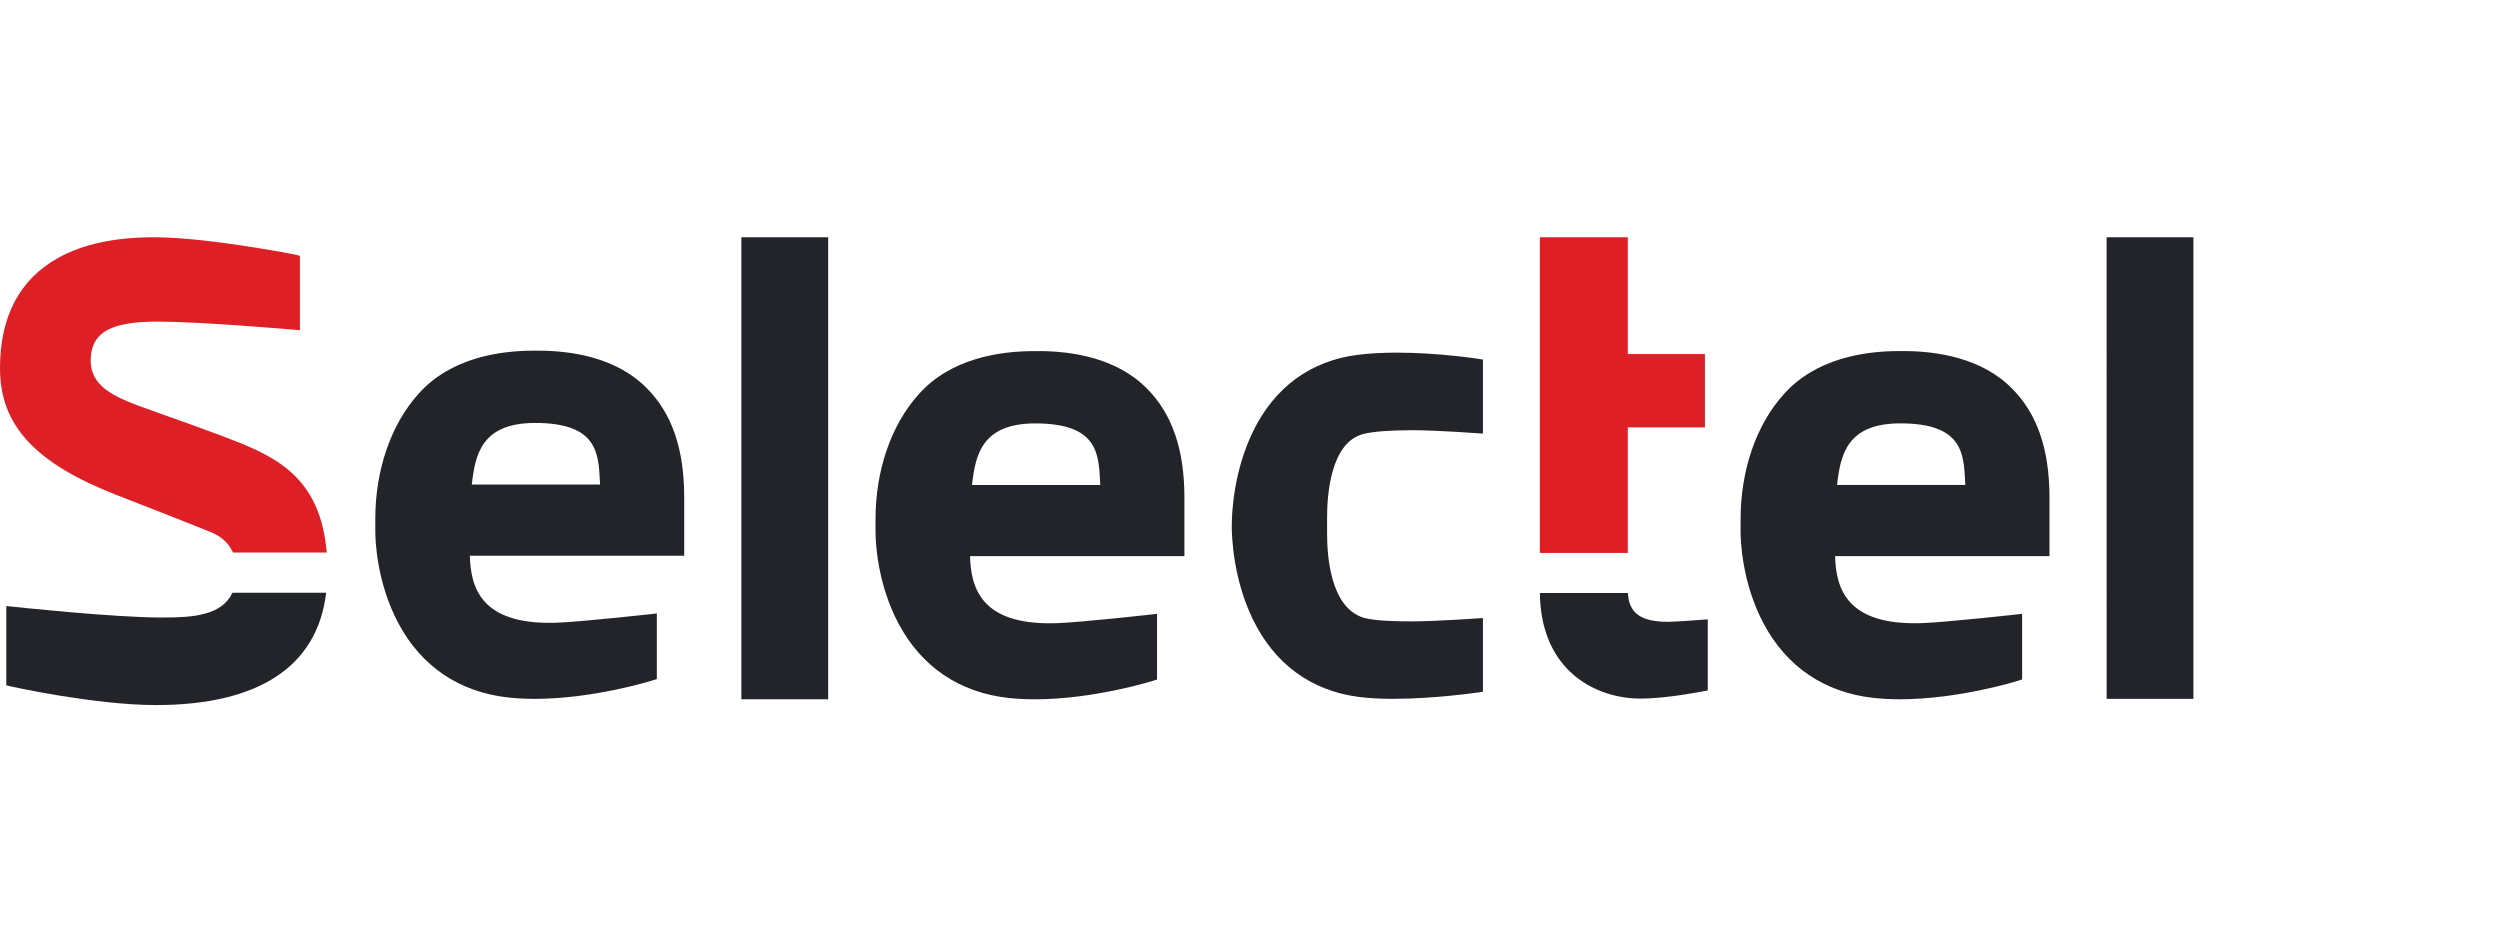
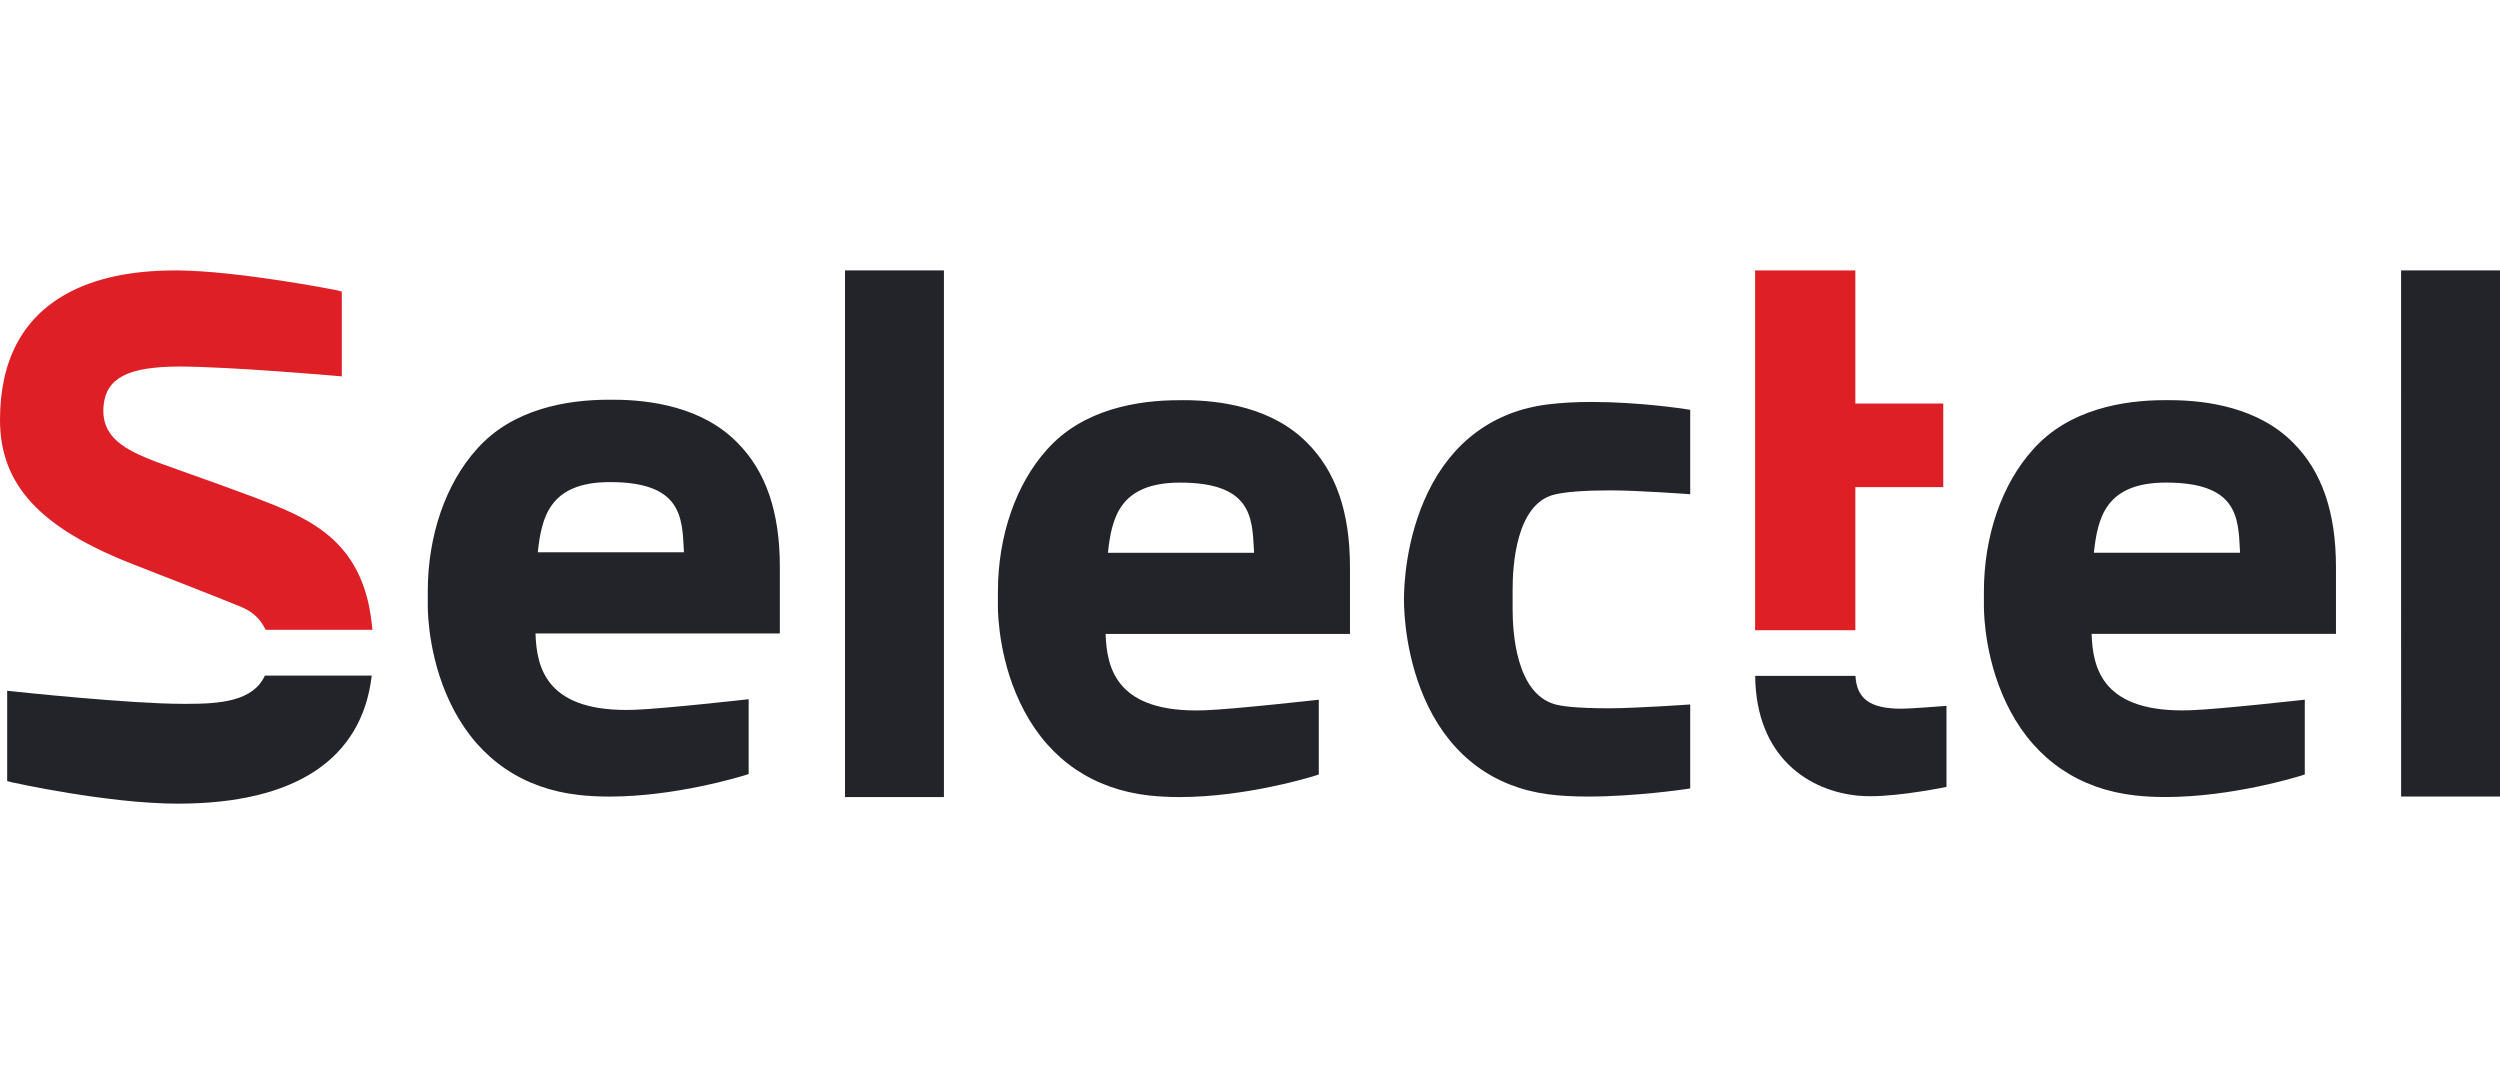
- <svg xmlns="http://www.w3.org/2000/svg" width="106" height="40" viewBox="0 0 106 40" fill="none">
-   <path fill-rule="evenodd" clip-rule="evenodd" d="M70.736 26.365C69.577 26.365 69.071 26.008 69.022 25.143H65.291C65.323 28.178 67.3 29.437 69.152 29.603C69.287 29.614 69.436 29.619 69.597 29.619C70.735 29.619 72.409 29.274 72.409 29.274V26.259C72.409 26.259 71.073 26.365 70.736 26.365Z" fill="#23242A" />
-   <path fill-rule="evenodd" clip-rule="evenodd" d="M89.321 29.631H93V10.059H89.32L89.321 29.631ZM25.442 20.544H20.005C20.146 19.273 20.418 17.933 22.688 17.933C25.315 17.933 25.376 19.192 25.436 20.41L25.442 20.544ZM22.816 14.868H22.637C21.142 14.868 19.079 15.188 17.736 16.708C16.578 17.996 15.913 19.923 15.913 21.996V22.525C15.913 22.87 15.96 24.684 16.897 26.437C17.869 28.258 19.473 29.341 21.535 29.572C21.89 29.612 22.272 29.632 22.67 29.632C25.143 29.632 27.578 28.878 27.68 28.846L27.85 28.793V26.01C27.85 26.01 24.64 26.37 23.58 26.404C20.341 26.509 19.959 24.86 19.921 23.563H29.01V21.077C29.01 19.034 28.488 17.52 27.415 16.451C26.124 15.143 24.202 14.868 22.816 14.868ZM46.65 20.563H41.214C41.355 19.292 41.627 17.953 43.896 17.953C46.524 17.953 46.585 19.212 46.644 20.429L46.65 20.563ZM44.026 14.887H43.846C42.352 14.887 40.288 15.207 38.945 16.727C37.787 18.014 37.122 19.941 37.122 22.014V22.543C37.122 22.889 37.169 24.703 38.106 26.455C39.078 28.276 40.682 29.36 42.744 29.591C43.098 29.631 43.48 29.651 43.878 29.651C46.352 29.651 48.787 28.897 48.889 28.865L49.059 28.811V26.028C49.059 26.028 45.849 26.389 44.788 26.423C41.549 26.527 41.169 24.879 41.129 23.581H50.219V21.095C50.219 19.052 49.696 17.538 48.624 16.469C47.333 15.159 45.411 14.885 44.025 14.885L44.026 14.887ZM83.33 20.561H77.892C78.033 19.291 78.306 17.951 80.575 17.951C83.202 17.951 83.264 19.21 83.323 20.428C83.325 20.473 83.327 20.517 83.33 20.561ZM80.704 14.885H80.525C79.03 14.885 76.967 15.205 75.624 16.725C74.465 18.012 73.801 19.939 73.801 22.012V22.541C73.801 22.887 73.848 24.701 74.785 26.453C75.757 28.274 77.361 29.358 79.422 29.589C79.778 29.629 80.159 29.649 80.557 29.649C83.03 29.649 85.466 28.895 85.568 28.863L85.738 28.809V26.027C85.738 26.027 82.528 26.387 81.467 26.421C78.228 26.526 77.847 24.877 77.808 23.58H86.898V21.094C86.898 19.05 86.376 17.536 85.303 16.467C84.012 15.159 82.088 14.885 80.704 14.885ZM31.434 29.65H35.114V10.059H31.434V29.65Z" fill="#23242A" />
-   <path fill-rule="evenodd" clip-rule="evenodd" d="M59.229 14.951C58.625 14.951 58.072 14.982 57.587 15.043C55.581 15.288 54.038 16.416 53.124 18.302C52.291 20.021 52.227 21.792 52.227 22.294C52.227 22.793 52.291 24.554 53.126 26.27C54.04 28.147 55.582 29.28 57.585 29.546C58.008 29.603 58.512 29.631 59.08 29.631C60.816 29.631 62.651 29.363 62.67 29.36L62.876 29.329V26.206C62.876 26.206 60.865 26.347 59.854 26.347C58.598 26.347 58.056 26.264 57.822 26.193C56.407 25.77 56.265 23.554 56.269 22.622C56.271 22.51 56.271 22.079 56.269 21.969C56.265 21.014 56.406 18.753 57.813 18.399C58.224 18.295 58.952 18.241 59.917 18.241C60.925 18.241 62.876 18.384 62.876 18.384V15.244L62.672 15.213C62.655 15.21 60.986 14.952 59.229 14.952" fill="#23242A" />
-   <path fill-rule="evenodd" clip-rule="evenodd" d="M9.854 25.132C9.414 26.091 8.185 26.182 6.947 26.182H6.798C4.822 26.182 0.574 25.728 0.531 25.723L0.267 25.695V29.055L0.448 29.102C0.478 29.11 4.022 29.895 6.613 29.895C10.975 29.895 13.463 28.249 13.829 25.131H9.854V25.132Z" fill="#23242A" />
-   <path fill-rule="evenodd" clip-rule="evenodd" d="M69.019 18.121H72.289V15.012H69.019V10.06H65.29V23.444H69.019V18.121Z" fill="#DE1F26" />
-   <path fill-rule="evenodd" clip-rule="evenodd" d="M4.964 20.996C5.893 21.358 8.427 22.348 8.984 22.582C9.358 22.738 9.637 22.981 9.814 23.302L9.883 23.428H13.856L13.823 23.141C13.46 20.03 11.425 19.253 9.456 18.5C8.559 18.166 7.66 17.84 6.757 17.522C6.28 17.351 5.903 17.217 5.805 17.179C4.668 16.738 3.734 16.276 3.855 15.075C3.956 14.059 4.768 13.642 6.655 13.635C8.563 13.639 12.416 13.976 12.456 13.979L12.715 14.002V10.848L12.534 10.798C12.508 10.791 8.865 10.076 6.606 10.06H6.512C4.87 10.06 3.508 10.354 2.464 10.936C0.829 11.846 0 13.421 0 15.617C0 18.032 1.484 19.64 4.964 20.997V20.996Z" fill="#DE1F26" />
+ <svg xmlns="http://www.w3.org/2000/svg" width="93" height="40" viewBox="0 0 93 40" fill="none">
+   <g id="Service=Selectel, Theme=Light">
+     <path id="Vector" fill-rule="evenodd" clip-rule="evenodd" d="M70.737 26.364C69.578 26.364 69.071 26.007 69.023 25.142H65.292C65.324 28.177 67.3 29.436 69.153 29.602C69.287 29.613 69.437 29.619 69.598 29.619C70.736 29.619 72.409 29.273 72.409 29.273V26.258C72.409 26.258 71.074 26.364 70.737 26.364Z" fill="#23242A" />
+     <path id="Vector_2" fill-rule="evenodd" clip-rule="evenodd" d="M89.321 29.632H93V10.06H89.32L89.321 29.632ZM25.442 20.545H20.005C20.146 19.274 20.418 17.934 22.688 17.934C25.315 17.934 25.376 19.194 25.436 20.411L25.442 20.545ZM22.816 14.87H22.637C21.142 14.87 19.079 15.188 17.736 16.709C16.578 17.997 15.913 19.924 15.913 21.997V22.526C15.913 22.871 15.96 24.685 16.897 26.438C17.869 28.259 19.473 29.343 21.535 29.573C21.89 29.613 22.272 29.633 22.67 29.633C25.143 29.633 27.578 28.879 27.68 28.848L27.85 28.794V26.011C27.85 26.011 24.64 26.372 23.58 26.405C20.341 26.51 19.959 24.861 19.921 23.564H29.01V21.078C29.01 19.035 28.488 17.521 27.415 16.452C26.124 15.144 24.202 14.87 22.816 14.87ZM46.65 20.564H41.214C41.355 19.293 41.627 17.953 43.896 17.953C46.524 17.953 46.585 19.213 46.644 20.43L46.65 20.564ZM44.026 14.888H43.846C42.352 14.888 40.288 15.208 38.945 16.727C37.787 18.015 37.122 19.942 37.122 22.015V22.544C37.122 22.89 37.169 24.704 38.106 26.456C39.078 28.277 40.682 29.361 42.744 29.592C43.098 29.631 43.48 29.651 43.878 29.651C46.352 29.651 48.787 28.898 48.889 28.866L49.059 28.812V26.029C49.059 26.029 45.849 26.39 44.788 26.424C41.549 26.529 41.169 24.88 41.129 23.582H50.219V21.096C50.219 19.053 49.696 17.539 48.624 16.47C47.333 15.16 45.411 14.886 44.025 14.886L44.026 14.888ZM83.33 20.562H77.892C78.033 19.292 78.306 17.952 80.575 17.952C83.202 17.952 83.264 19.211 83.323 20.429C83.325 20.474 83.327 20.518 83.33 20.562ZM80.704 14.886H80.525C79.03 14.886 76.967 15.206 75.624 16.726C74.465 18.013 73.801 19.94 73.801 22.013V22.543C73.801 22.888 73.848 24.702 74.785 26.454C75.757 28.275 77.361 29.359 79.422 29.59C79.778 29.63 80.159 29.65 80.557 29.65C83.03 29.65 85.466 28.896 85.568 28.864L85.738 28.81V26.028C85.738 26.028 82.528 26.388 81.467 26.422C78.228 26.527 77.847 24.878 77.808 23.581H86.898V21.095C86.898 19.052 86.376 17.537 85.303 16.468C84.012 15.16 82.088 14.886 80.704 14.886ZM31.434 29.651H35.114V10.06H31.434V29.651Z" fill="#23242A" />
+     <path id="Vector_3" fill-rule="evenodd" clip-rule="evenodd" d="M59.229 14.952C58.625 14.952 58.072 14.983 57.587 15.043C55.581 15.289 54.038 16.417 53.124 18.303C52.291 20.022 52.227 21.793 52.227 22.294C52.227 22.794 52.291 24.555 53.126 26.27C54.04 28.148 55.582 29.28 57.585 29.547C58.008 29.604 58.512 29.632 59.08 29.632C60.816 29.632 62.651 29.364 62.67 29.361L62.876 29.33V26.206C62.876 26.206 60.865 26.348 59.854 26.348C58.598 26.348 58.056 26.265 57.822 26.194C56.407 25.771 56.265 23.555 56.269 22.622C56.271 22.511 56.271 22.08 56.269 21.97C56.265 21.015 56.406 18.754 57.813 18.4C58.224 18.296 58.952 18.242 59.917 18.242C60.925 18.242 62.876 18.385 62.876 18.385V15.245L62.672 15.214C62.655 15.211 60.986 14.953 59.229 14.953" fill="#23242A" />
+     <path id="Vector_4" fill-rule="evenodd" clip-rule="evenodd" d="M9.854 25.133C9.414 26.092 8.185 26.183 6.947 26.183H6.798C4.822 26.183 0.574 25.729 0.531 25.724L0.267 25.696V29.055L0.448 29.103C0.478 29.111 4.022 29.896 6.613 29.896C10.975 29.896 13.463 28.25 13.829 25.132H9.854V25.133Z" fill="#23242A" />
+     <path id="Vector_5" fill-rule="evenodd" clip-rule="evenodd" d="M69.019 18.121H72.289V15.012H69.019V10.06H65.29V23.444H69.019V18.121Z" fill="#DE1F26" />
+     <path id="Vector_6" fill-rule="evenodd" clip-rule="evenodd" d="M4.964 20.996C5.893 21.358 8.427 22.348 8.984 22.582C9.358 22.738 9.637 22.981 9.814 23.302L9.883 23.428H13.856L13.823 23.141C13.46 20.03 11.425 19.253 9.456 18.5C8.559 18.166 7.66 17.84 6.757 17.522C6.28 17.351 5.903 17.217 5.805 17.179C4.668 16.738 3.734 16.276 3.855 15.075C3.956 14.059 4.768 13.642 6.655 13.635C8.563 13.639 12.416 13.976 12.456 13.979L12.715 14.002V10.848L12.534 10.798C12.508 10.791 8.865 10.076 6.606 10.06H6.512C4.87 10.06 3.508 10.354 2.464 10.936C0.829 11.846 0 13.421 0 15.617C0 18.032 1.484 19.64 4.964 20.997V20.996Z" fill="#DE1F26" />
+   </g>
</svg>
